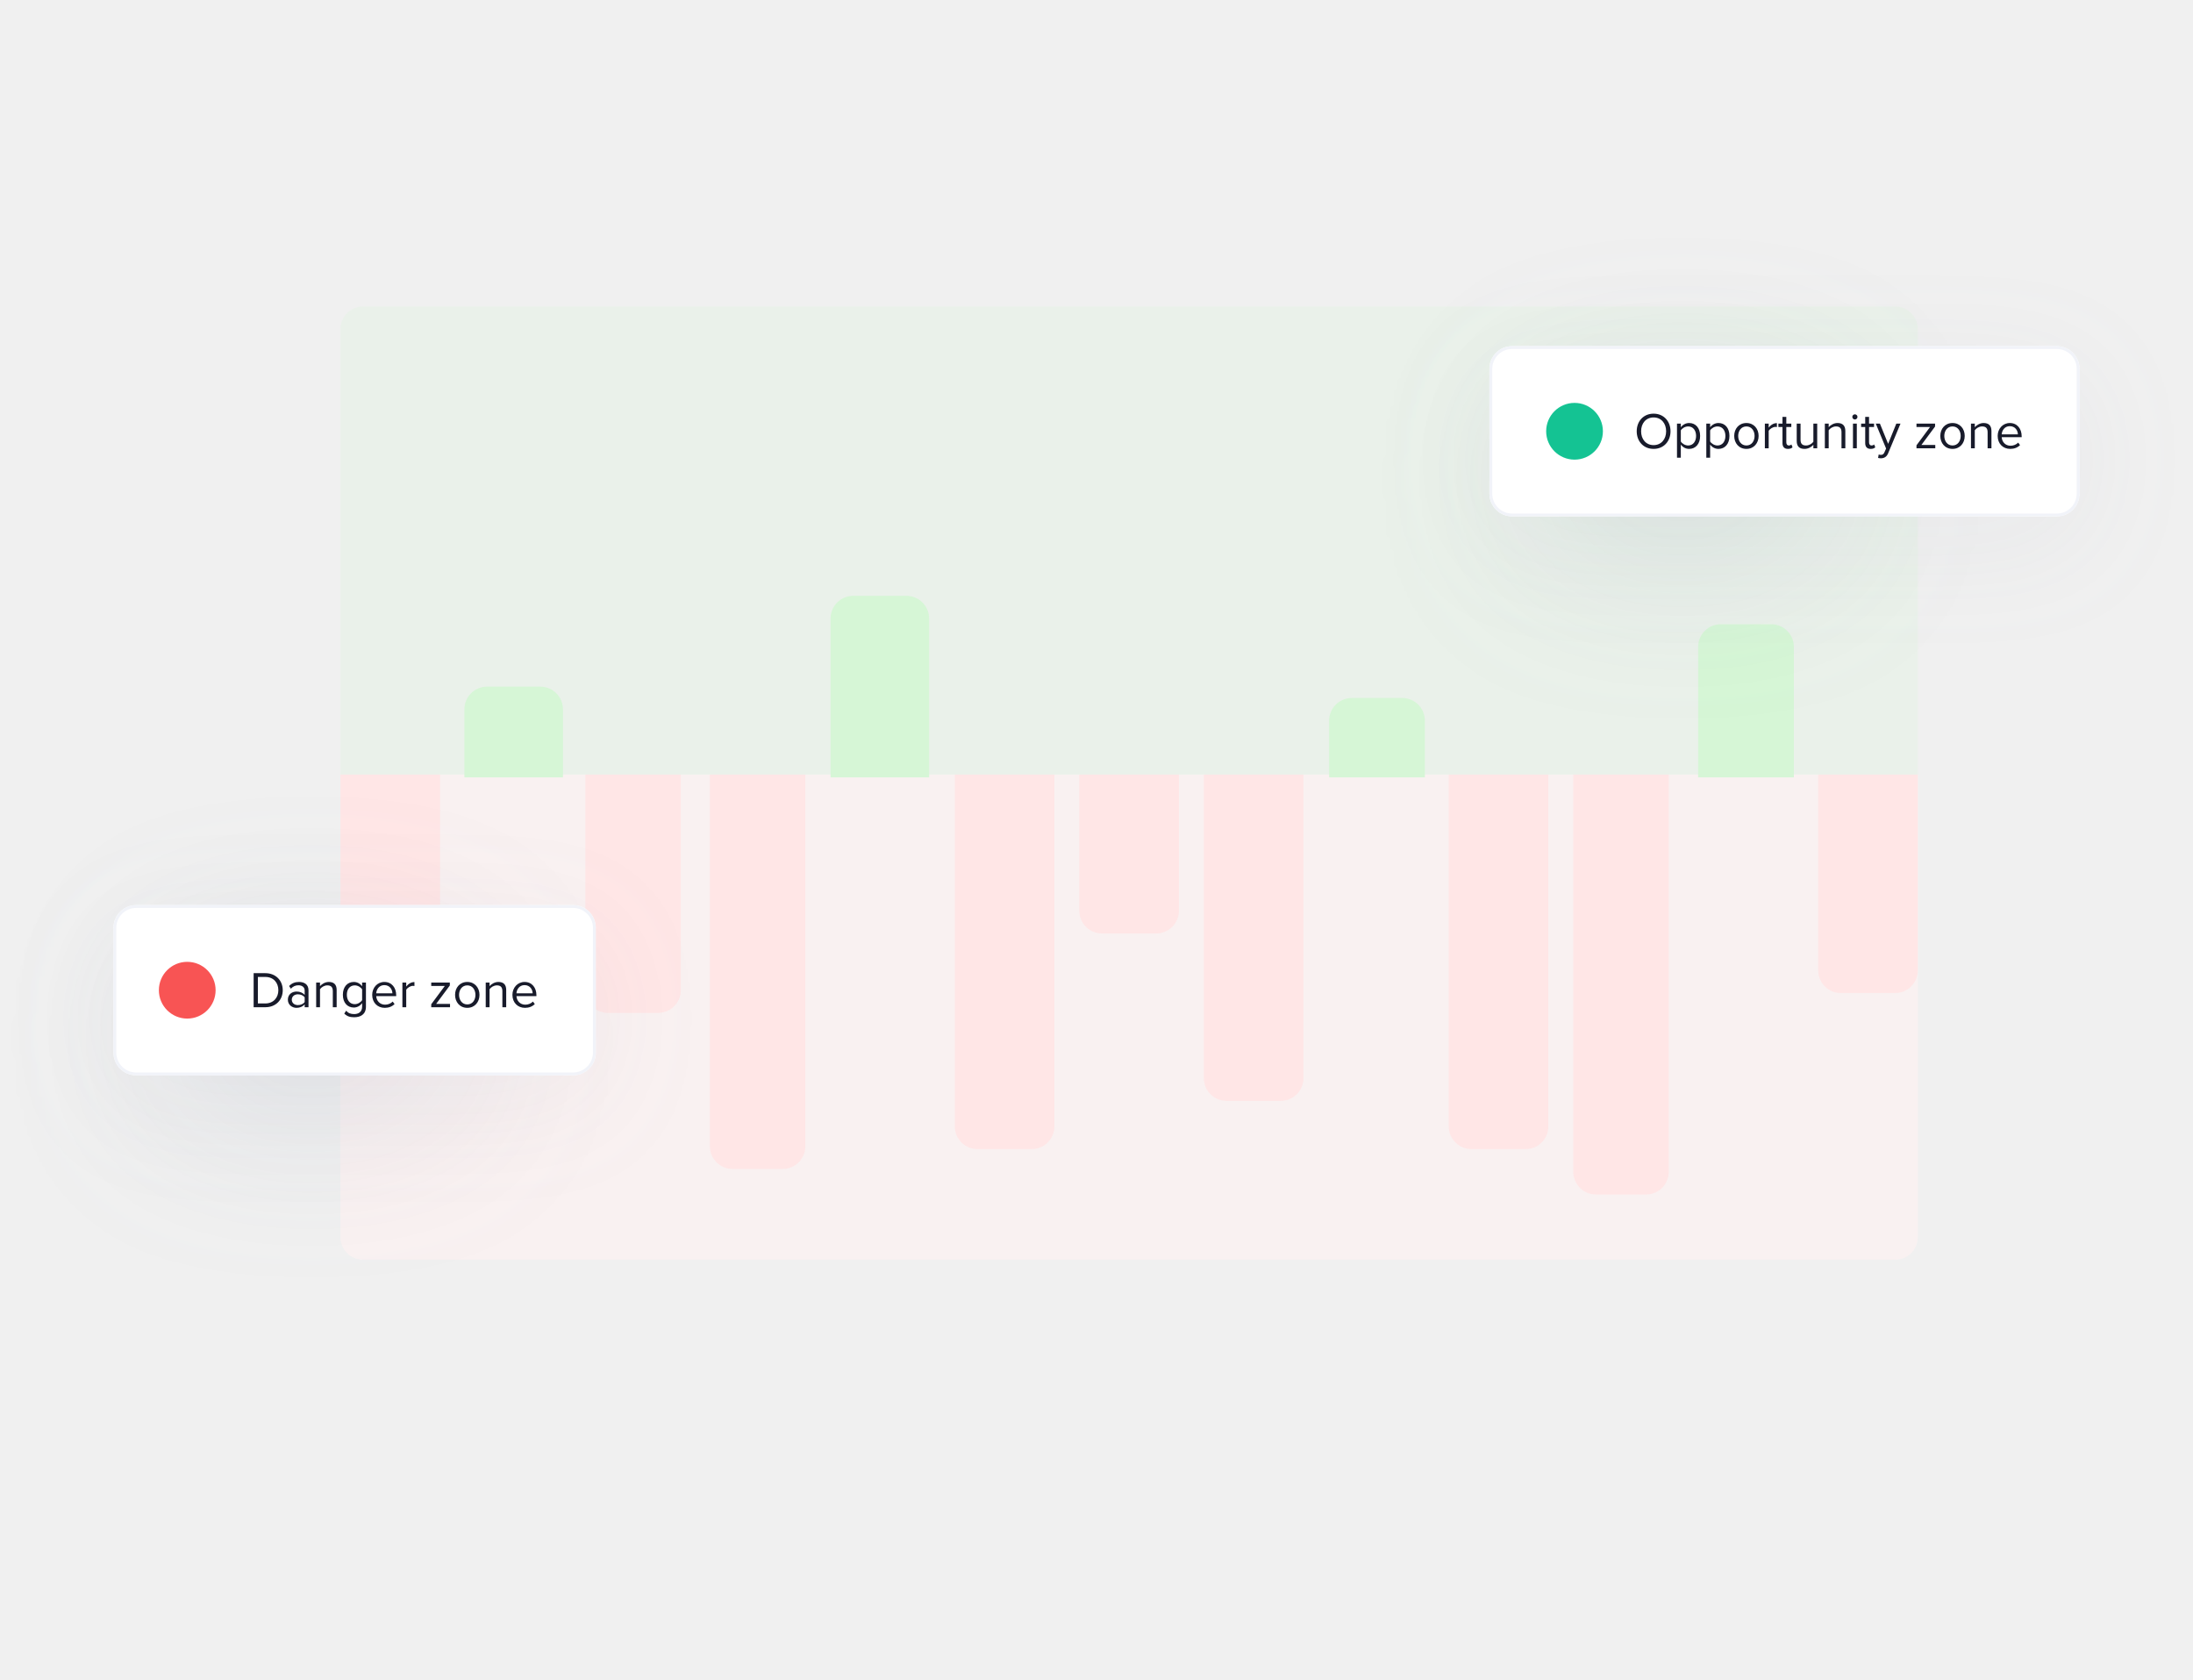
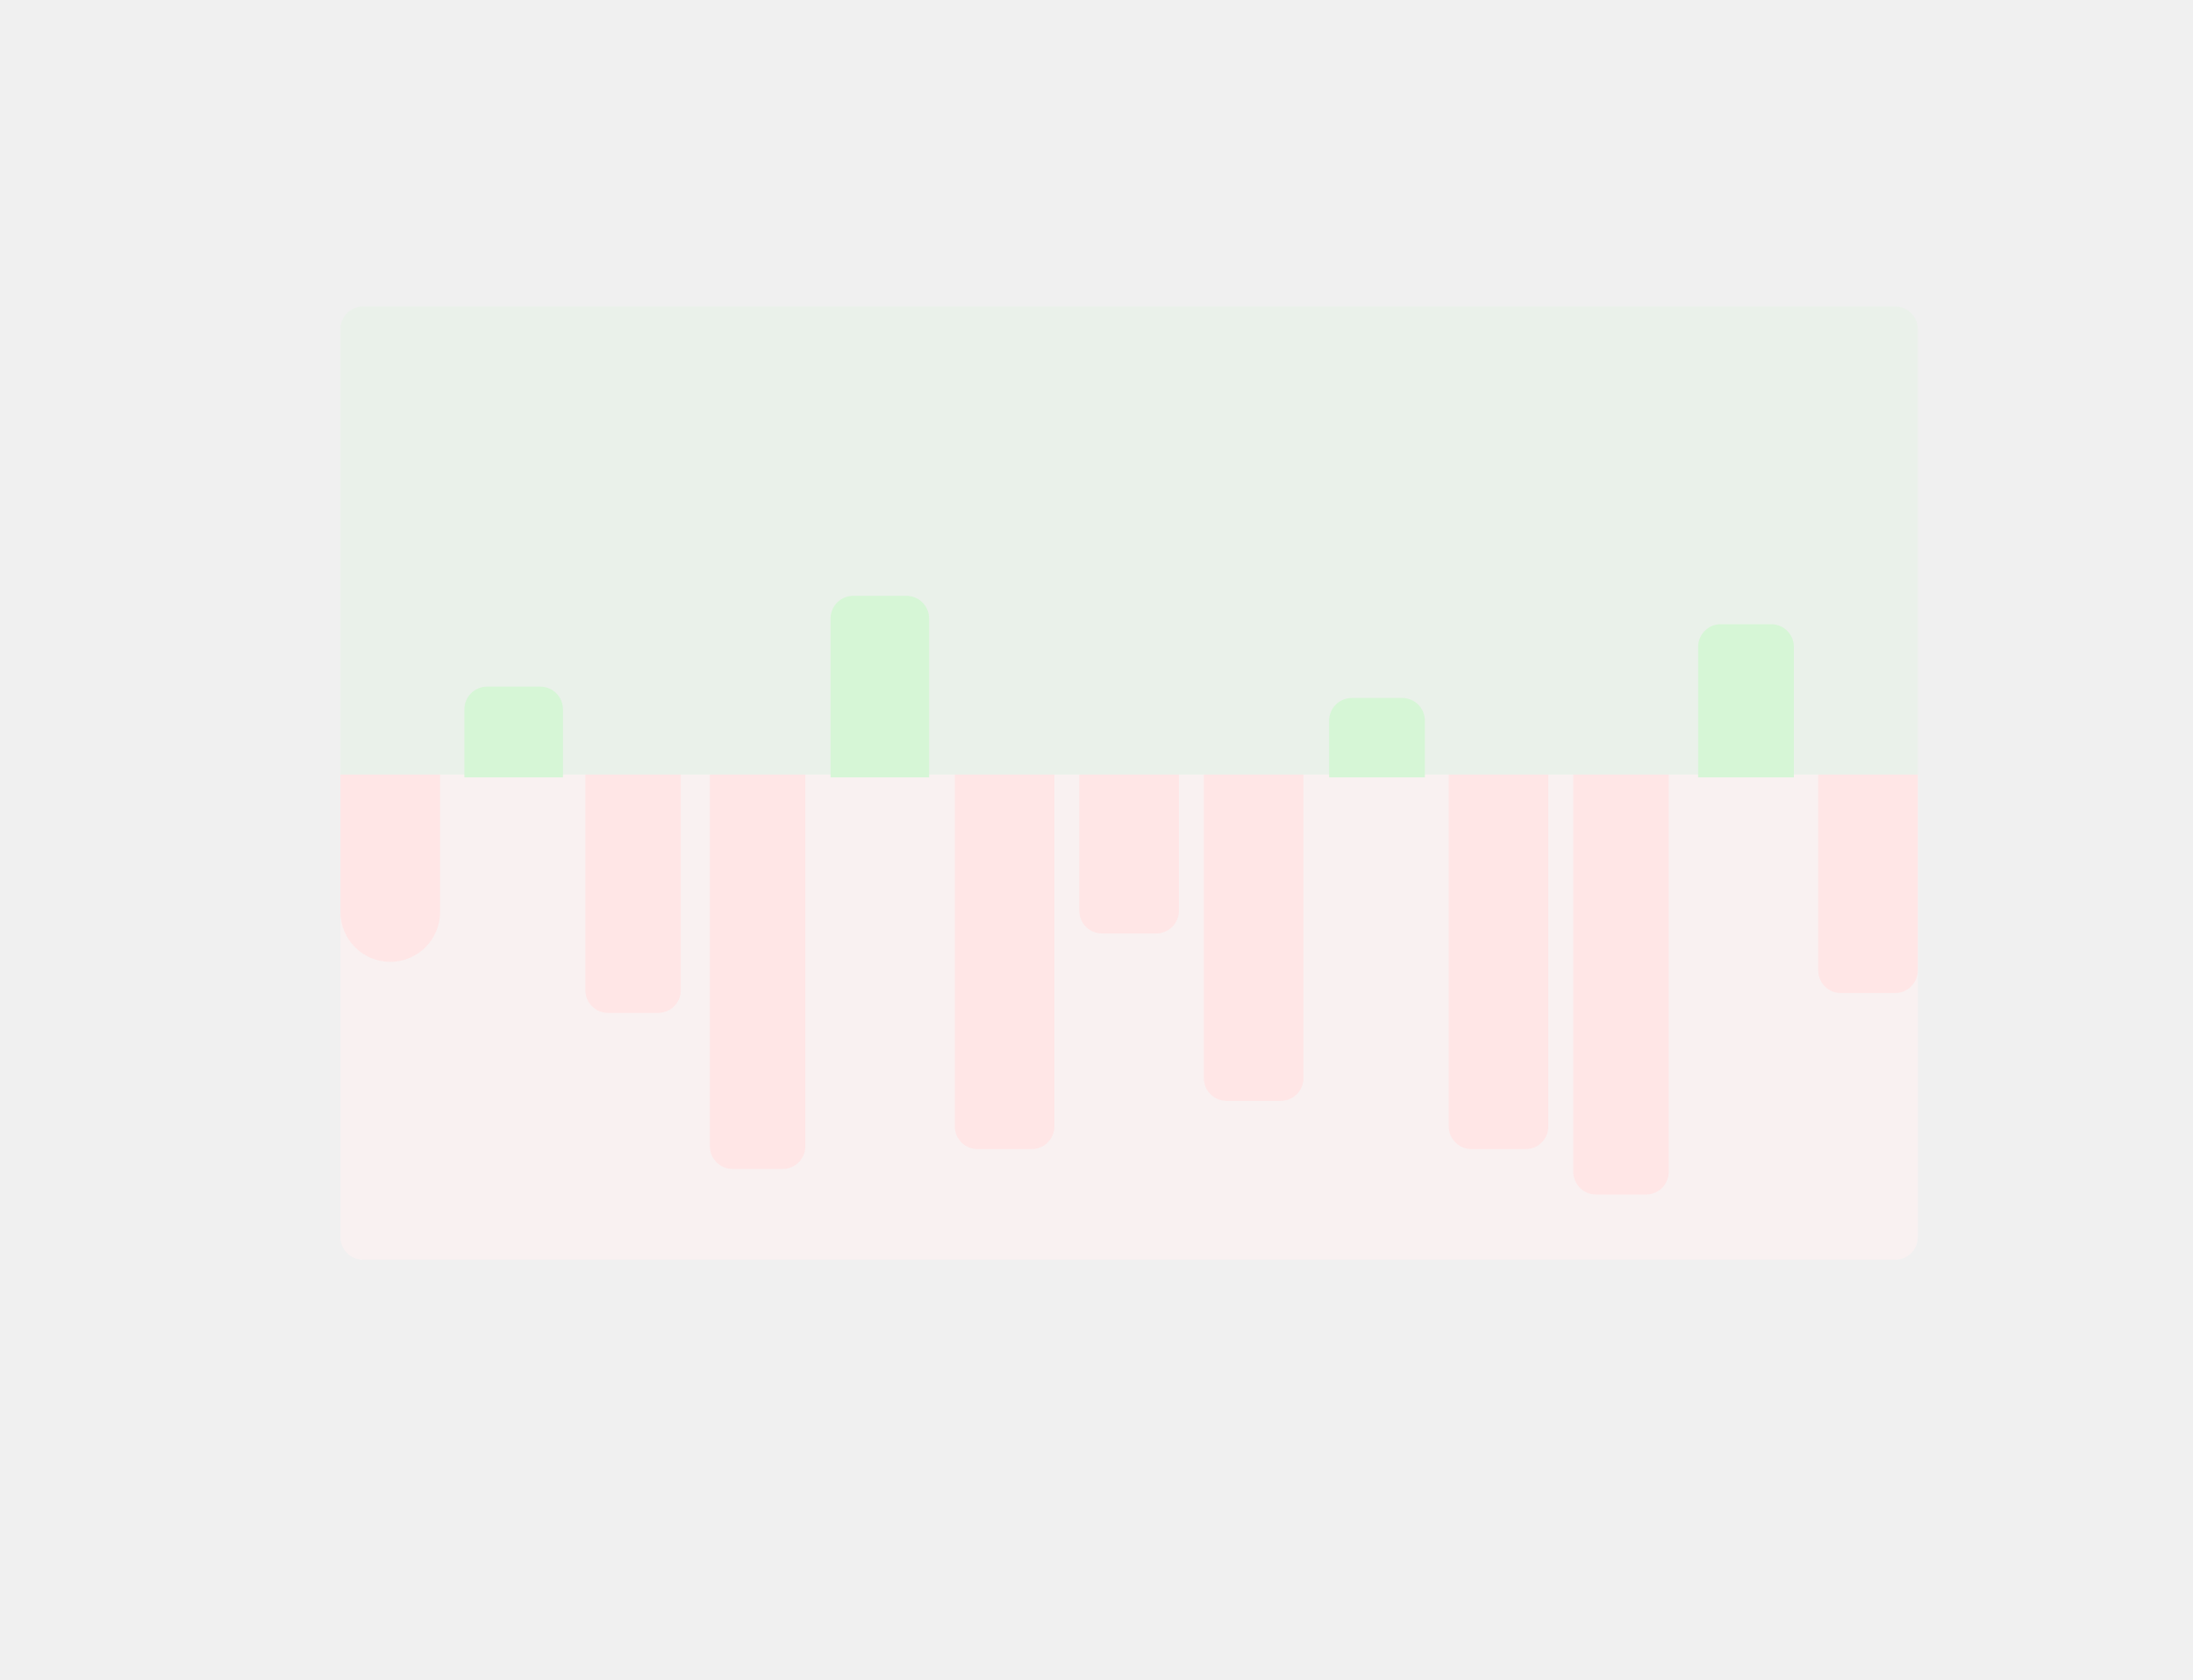
<svg xmlns="http://www.w3.org/2000/svg" width="773" height="592" viewBox="0 0 773 592" fill="none">
  <path d="M120 116C120 111.582 123.582 108 128 108H668C672.418 108 676 111.582 676 116V273H120V116Z" fill="#D6F6D6" fill-opacity="0.2" />
  <path d="M120 436C120 440.418 123.582 444 128 444H668C672.418 444 676 440.418 676 436V273H120V436Z" fill="#FFF2F2" fill-opacity="0.6" />
  <path d="M155.115 321.442C155.115 331.139 147.254 339 137.557 339C127.86 339 119.999 331.139 119.999 321.442V273H155.115V321.442Z" fill="#FFE6E6" />
  <path d="M239.979 349C239.979 353.418 236.397 357 231.979 357H214.326C209.908 357 206.326 353.418 206.326 349V273H239.979V349Z" fill="#FFE6E6" />
  <path d="M283.874 404C283.874 408.418 280.292 412 275.874 412H258.221C253.803 412 250.221 408.418 250.221 404V273H283.874V404Z" fill="#FFE6E6" />
  <path d="M292.757 218C292.757 213.582 296.339 210 300.757 210L319.507 210C323.925 210 327.507 213.582 327.507 218L327.507 274L292.757 274L292.757 218Z" fill="#D6F6D6" />
  <path d="M163.686 250C163.686 245.582 167.267 242 171.686 242L190.436 242C194.854 242 198.436 245.582 198.436 250L198.436 274L163.686 274L163.686 250Z" fill="#D6F6D6" />
  <path d="M468.493 254C468.493 249.582 472.075 246 476.493 246L494.25 246C498.669 246 502.25 249.582 502.25 254L502.25 274L468.493 274L468.493 254Z" fill="#D6F6D6" />
  <path d="M598.558 228C598.558 223.582 602.139 220 606.558 220L624.315 220C628.733 220 632.315 223.582 632.315 228L632.315 274L598.558 274L598.558 228Z" fill="#D6F6D6" />
  <path d="M371.663 397C371.663 401.418 368.081 405 363.663 405H344.547C340.129 405 336.547 401.418 336.547 397V273H371.663V397Z" fill="#FFE6E6" />
  <path d="M415.559 321C415.559 325.418 411.977 329 407.559 329H388.443C384.025 329 380.443 325.418 380.443 321V273H415.559V321Z" fill="#FFE6E6" />
  <path d="M459.452 380C459.452 384.418 455.87 388 451.452 388H432.336C427.918 388 424.336 384.418 424.336 380V273H459.452V380Z" fill="#FFE6E6" />
  <path d="M545.778 397C545.778 401.418 542.197 405 537.778 405H518.663C514.244 405 510.663 401.418 510.663 397V273H545.778V397Z" fill="#FFE6E6" />
  <path d="M588.21 413C588.21 417.418 584.628 421 580.21 421H562.557C558.139 421 554.557 417.418 554.557 413V273H588.21V413Z" fill="#FFE6E6" />
  <path d="M676 342C676 346.418 672.418 350 668 350H648.884C644.466 350 640.884 346.418 640.884 342V273H676V342Z" fill="#FFE6E6" />
-   <g opacity="0.15" filter="url(#filter2_f_1271_2260)">
-     <rect x="543" y="143" width="100" height="51" rx="8" fill="#7A859E" />
-   </g>
-   <g filter="url(#filter3_d_1271_2260)">
-     <rect x="525" y="122" width="208" height="60" rx="8" fill="white" />
-     <rect x="525.5" y="122.5" width="207" height="59" rx="7.5" stroke="#F1F3F9" />
-   </g>
-   <path d="M576.918 152.006C576.918 148.46 579.312 145.796 582.876 145.796C586.422 145.796 588.834 148.46 588.834 152.006C588.834 155.552 586.422 158.216 582.876 158.216C579.312 158.216 576.918 155.552 576.918 152.006ZM587.286 152.006C587.286 149.198 585.558 147.128 582.876 147.128C580.176 147.128 578.466 149.198 578.466 152.006C578.466 154.796 580.176 156.884 582.876 156.884C585.558 156.884 587.286 154.796 587.286 152.006ZM592.464 156.686V161.312H591.114V149.306H592.464V150.602C593.094 149.72 594.174 149.09 595.398 149.09C597.684 149.09 599.268 150.818 599.268 153.644C599.268 156.452 597.684 158.216 595.398 158.216C594.21 158.216 593.166 157.658 592.464 156.686ZM597.846 153.644C597.846 151.718 596.802 150.296 595.056 150.296C593.994 150.296 592.932 150.926 592.464 151.682V155.606C592.932 156.362 593.994 157.01 595.056 157.01C596.802 157.01 597.846 155.57 597.846 153.644ZM602.8 156.686V161.312H601.45V149.306H602.8V150.602C603.43 149.72 604.51 149.09 605.734 149.09C608.02 149.09 609.604 150.818 609.604 153.644C609.604 156.452 608.02 158.216 605.734 158.216C604.546 158.216 603.502 157.658 602.8 156.686ZM608.182 153.644C608.182 151.718 607.138 150.296 605.392 150.296C604.33 150.296 603.268 150.926 602.8 151.682V155.606C603.268 156.362 604.33 157.01 605.392 157.01C607.138 157.01 608.182 155.57 608.182 153.644ZM615.584 158.216C612.938 158.216 611.282 156.164 611.282 153.644C611.282 151.124 612.938 149.09 615.584 149.09C618.23 149.09 619.886 151.124 619.886 153.644C619.886 156.164 618.23 158.216 615.584 158.216ZM615.584 157.01C617.438 157.01 618.464 155.426 618.464 153.644C618.464 151.88 617.438 150.296 615.584 150.296C613.73 150.296 612.686 151.88 612.686 153.644C612.686 155.426 613.73 157.01 615.584 157.01ZM623.436 158H622.086V149.306H623.436V150.71C624.138 149.792 625.146 149.126 626.334 149.126V150.512C626.172 150.476 626.01 150.458 625.794 150.458C624.966 150.458 623.832 151.142 623.436 151.844V158ZM630.224 158.216C628.946 158.216 628.298 157.478 628.298 156.182V150.494H626.858V149.306H628.298V146.93H629.648V149.306H631.412V150.494H629.648V155.894C629.648 156.542 629.936 157.01 630.53 157.01C630.908 157.01 631.268 156.848 631.448 156.65L631.844 157.658C631.502 157.982 631.016 158.216 630.224 158.216ZM640.537 158H639.187V156.776C638.521 157.532 637.387 158.216 636.091 158.216C634.273 158.216 633.319 157.334 633.319 155.444V149.306H634.669V155.03C634.669 156.56 635.443 157.01 636.613 157.01C637.675 157.01 638.683 156.398 639.187 155.696V149.306H640.537V158ZM650.451 158H649.101V152.312C649.101 150.782 648.327 150.296 647.157 150.296C646.095 150.296 645.087 150.944 644.583 151.646V158H643.233V149.306H644.583V150.566C645.195 149.846 646.383 149.09 647.679 149.09C649.497 149.09 650.451 150.008 650.451 151.898V158ZM653.813 147.848C653.327 147.848 652.913 147.434 652.913 146.93C652.913 146.426 653.327 146.03 653.813 146.03C654.317 146.03 654.731 146.426 654.731 146.93C654.731 147.434 654.317 147.848 653.813 147.848ZM654.497 158H653.147V149.306H654.497V158ZM659.386 158.216C658.108 158.216 657.46 157.478 657.46 156.182V150.494H656.02V149.306H657.46V146.93H658.81V149.306H660.574V150.494H658.81V155.894C658.81 156.542 659.098 157.01 659.692 157.01C660.07 157.01 660.43 156.848 660.61 156.65L661.006 157.658C660.664 157.982 660.178 158.216 659.386 158.216ZM661.995 161.402L662.211 160.178C662.409 160.268 662.733 160.322 662.949 160.322C663.543 160.322 663.939 160.124 664.245 159.404L664.821 158.09L661.185 149.306H662.643L665.541 156.434L668.421 149.306H669.897L665.541 159.764C665.019 161.024 664.137 161.51 662.985 161.528C662.697 161.528 662.247 161.474 661.995 161.402ZM682.156 158H675.532V156.956L680.32 150.494H675.532V149.306H682.084V150.332L677.26 156.83H682.156V158ZM688.234 158.216C685.588 158.216 683.932 156.164 683.932 153.644C683.932 151.124 685.588 149.09 688.234 149.09C690.88 149.09 692.536 151.124 692.536 153.644C692.536 156.164 690.88 158.216 688.234 158.216ZM688.234 157.01C690.088 157.01 691.114 155.426 691.114 153.644C691.114 151.88 690.088 150.296 688.234 150.296C686.38 150.296 685.336 151.88 685.336 153.644C685.336 155.426 686.38 157.01 688.234 157.01ZM701.955 158H700.605V152.312C700.605 150.782 699.831 150.296 698.661 150.296C697.599 150.296 696.591 150.944 696.087 151.646V158H694.737V149.306H696.087V150.566C696.699 149.846 697.887 149.09 699.183 149.09C701.001 149.09 701.955 150.008 701.955 151.898V158ZM704.147 153.644C704.147 151.124 705.947 149.09 708.431 149.09C711.059 149.09 712.607 151.142 712.607 153.752V154.094H705.569C705.677 155.732 706.829 157.1 708.701 157.1C709.691 157.1 710.699 156.704 711.383 156.002L712.031 156.884C711.167 157.748 709.997 158.216 708.575 158.216C706.001 158.216 704.147 156.362 704.147 153.644ZM708.413 150.206C706.559 150.206 705.641 151.772 705.569 153.104H711.275C711.257 151.808 710.393 150.206 708.413 150.206Z" fill="#181B2B" />
-   <circle cx="555" cy="152" r="10" fill="#14C393" />
-   <g opacity="0.15" filter="url(#filter4_f_1271_2260)">
-     <rect x="60" y="340" width="100" height="51" rx="8" fill="#7A859E" />
-   </g>
-   <g filter="url(#filter5_d_1271_2260)">
-     <rect x="40" y="319" width="170" height="60" rx="8" fill="white" />
-     <rect x="40.5" y="319.5" width="169" height="59" rx="7.5" stroke="#F1F3F9" />
-   </g>
-   <path d="M93.508 355H89.404V342.994H93.508C97.234 342.994 99.664 345.604 99.664 349.006C99.664 352.426 97.234 355 93.508 355ZM90.898 344.326V353.668H93.508C96.424 353.668 98.116 351.58 98.116 349.006C98.116 346.414 96.478 344.326 93.508 344.326H90.898ZM108.74 355H107.39V354.01C106.67 354.802 105.68 355.216 104.51 355.216C103.034 355.216 101.468 354.226 101.468 352.336C101.468 350.392 103.034 349.474 104.51 349.474C105.698 349.474 106.688 349.852 107.39 350.662V349.096C107.39 347.926 106.454 347.26 105.194 347.26C104.15 347.26 103.304 347.638 102.53 348.466L101.9 347.53C102.836 346.558 103.952 346.09 105.374 346.09C107.21 346.09 108.74 346.918 108.74 349.024V355ZM107.39 353.164V351.526C106.868 350.806 105.95 350.446 104.996 350.446C103.736 350.446 102.854 351.238 102.854 352.354C102.854 353.452 103.736 354.244 104.996 354.244C105.95 354.244 106.868 353.884 107.39 353.164ZM118.664 355H117.314V349.312C117.314 347.782 116.54 347.296 115.37 347.296C114.308 347.296 113.3 347.944 112.796 348.646V355H111.446V346.306H112.796V347.566C113.408 346.846 114.596 346.09 115.892 346.09C117.71 346.09 118.664 347.008 118.664 348.898V355ZM121.342 357.232L122.026 356.224C122.746 357.088 123.61 357.412 124.852 357.412C126.292 357.412 127.642 356.71 127.642 354.802V353.56C127.012 354.442 125.95 355.108 124.726 355.108C122.458 355.108 120.856 353.416 120.856 350.608C120.856 347.818 122.44 346.09 124.726 346.09C125.896 346.09 126.94 346.666 127.642 347.62V346.306H128.992V354.748C128.992 357.628 126.976 358.528 124.852 358.528C123.376 358.528 122.368 358.24 121.342 357.232ZM127.642 352.498V348.7C127.174 347.944 126.13 347.296 125.05 347.296C123.304 347.296 122.26 348.682 122.26 350.608C122.26 352.516 123.304 353.92 125.05 353.92C126.13 353.92 127.174 353.254 127.642 352.498ZM131.192 350.644C131.192 348.124 132.992 346.09 135.476 346.09C138.104 346.09 139.652 348.142 139.652 350.752V351.094H132.614C132.722 352.732 133.874 354.1 135.746 354.1C136.736 354.1 137.744 353.704 138.428 353.002L139.076 353.884C138.212 354.748 137.042 355.216 135.62 355.216C133.046 355.216 131.192 353.362 131.192 350.644ZM135.458 347.206C133.604 347.206 132.686 348.772 132.614 350.104H138.32C138.302 348.808 137.438 347.206 135.458 347.206ZM143.188 355H141.838V346.306H143.188V347.71C143.89 346.792 144.898 346.126 146.086 346.126V347.512C145.924 347.476 145.762 347.458 145.546 347.458C144.718 347.458 143.584 348.142 143.188 348.844V355ZM158.63 355H152.006V353.956L156.794 347.494H152.006V346.306H158.558V347.332L153.734 353.83H158.63V355ZM164.709 355.216C162.063 355.216 160.407 353.164 160.407 350.644C160.407 348.124 162.063 346.09 164.709 346.09C167.355 346.09 169.011 348.124 169.011 350.644C169.011 353.164 167.355 355.216 164.709 355.216ZM164.709 354.01C166.563 354.01 167.589 352.426 167.589 350.644C167.589 348.88 166.563 347.296 164.709 347.296C162.855 347.296 161.811 348.88 161.811 350.644C161.811 352.426 162.855 354.01 164.709 354.01ZM178.429 355H177.079V349.312C177.079 347.782 176.305 347.296 175.135 347.296C174.073 347.296 173.065 347.944 172.561 348.646V355H171.211V346.306H172.561V347.566C173.173 346.846 174.361 346.09 175.657 346.09C177.475 346.09 178.429 347.008 178.429 348.898V355ZM180.621 350.644C180.621 348.124 182.421 346.09 184.905 346.09C187.533 346.09 189.081 348.142 189.081 350.752V351.094H182.043C182.151 352.732 183.303 354.1 185.175 354.1C186.165 354.1 187.173 353.704 187.857 353.002L188.505 353.884C187.641 354.748 186.471 355.216 185.049 355.216C182.475 355.216 180.621 353.362 180.621 350.644ZM184.887 347.206C183.033 347.206 182.115 348.772 182.043 350.104H187.749C187.731 348.808 186.867 347.206 184.887 347.206Z" fill="#181B2B" />
-   <circle cx="66" cy="349" r="10" fill="#F85454" />
-   <defs>
-     <filter id="filter0_f_1271_2260" x="29" y="45" width="742" height="547" filterUnits="userSpaceOnUse" color-interpolation-filters="sRGB">
-       <feFlood flood-opacity="0" result="BackgroundImageFix" />
-       <feBlend mode="normal" in="SourceGraphic" in2="BackgroundImageFix" result="shape" />
-       <feGaussianBlur stdDeviation="45" result="effect1_foregroundBlur_1271_2260" />
-     </filter>
-     <filter id="filter1_dd_1271_2260" x="42" y="0" width="716" height="576" filterUnits="userSpaceOnUse" color-interpolation-filters="sRGB">
-       <feFlood flood-opacity="0" result="BackgroundImageFix" />
-       <feColorMatrix in="SourceAlpha" type="matrix" values="0 0 0 0 0 0 0 0 0 0 0 0 0 0 0 0 0 0 127 0" result="hardAlpha" />
-       <feOffset dy="4" />
-       <feGaussianBlur stdDeviation="25" />
-       <feColorMatrix type="matrix" values="0 0 0 0 0.477 0 0 0 0 0.522 0 0 0 0 0.62 0 0 0 0.04 0" />
-       <feBlend mode="normal" in2="BackgroundImageFix" result="effect1_dropShadow_1271_2260" />
-       <feColorMatrix in="SourceAlpha" type="matrix" values="0 0 0 0 0 0 0 0 0 0 0 0 0 0 0 0 0 0 127 0" result="hardAlpha" />
-       <feOffset dy="60" />
-       <feGaussianBlur stdDeviation="20" />
-       <feColorMatrix type="matrix" values="0 0 0 0 0.477 0 0 0 0 0.522 0 0 0 0 0.62 0 0 0 0.02 0" />
-       <feBlend mode="normal" in2="effect1_dropShadow_1271_2260" result="effect2_dropShadow_1271_2260" />
-       <feBlend mode="normal" in="SourceGraphic" in2="effect2_dropShadow_1271_2260" result="shape" />
-     </filter>
-     <filter id="filter2_f_1271_2260" x="483" y="83" width="220" height="171" filterUnits="userSpaceOnUse" color-interpolation-filters="sRGB">
-       <feFlood flood-opacity="0" result="BackgroundImageFix" />
-       <feBlend mode="normal" in="SourceGraphic" in2="BackgroundImageFix" result="shape" />
-       <feGaussianBlur stdDeviation="30" result="effect1_foregroundBlur_1271_2260" />
-     </filter>
-     <filter id="filter3_d_1271_2260" x="485" y="92" width="288" height="140" filterUnits="userSpaceOnUse" color-interpolation-filters="sRGB">
-       <feFlood flood-opacity="0" result="BackgroundImageFix" />
-       <feColorMatrix in="SourceAlpha" type="matrix" values="0 0 0 0 0 0 0 0 0 0 0 0 0 0 0 0 0 0 127 0" result="hardAlpha" />
-       <feOffset dy="10" />
-       <feGaussianBlur stdDeviation="20" />
-       <feColorMatrix type="matrix" values="0 0 0 0 0.477 0 0 0 0 0.522 0 0 0 0 0.62 0 0 0 0.06 0" />
-       <feBlend mode="normal" in2="BackgroundImageFix" result="effect1_dropShadow_1271_2260" />
-       <feBlend mode="normal" in="SourceGraphic" in2="effect1_dropShadow_1271_2260" result="shape" />
-     </filter>
-     <filter id="filter4_f_1271_2260" x="0" y="280" width="220" height="171" filterUnits="userSpaceOnUse" color-interpolation-filters="sRGB">
-       <feFlood flood-opacity="0" result="BackgroundImageFix" />
-       <feBlend mode="normal" in="SourceGraphic" in2="BackgroundImageFix" result="shape" />
-       <feGaussianBlur stdDeviation="30" result="effect1_foregroundBlur_1271_2260" />
-     </filter>
-     <filter id="filter5_d_1271_2260" x="0" y="289" width="250" height="140" filterUnits="userSpaceOnUse" color-interpolation-filters="sRGB">
-       <feFlood flood-opacity="0" result="BackgroundImageFix" />
-       <feColorMatrix in="SourceAlpha" type="matrix" values="0 0 0 0 0 0 0 0 0 0 0 0 0 0 0 0 0 0 127 0" result="hardAlpha" />
-       <feOffset dy="10" />
-       <feGaussianBlur stdDeviation="20" />
-       <feColorMatrix type="matrix" values="0 0 0 0 0.477 0 0 0 0 0.522 0 0 0 0 0.62 0 0 0 0.06 0" />
-       <feBlend mode="normal" in2="BackgroundImageFix" result="effect1_dropShadow_1271_2260" />
-       <feBlend mode="normal" in="SourceGraphic" in2="effect1_dropShadow_1271_2260" result="shape" />
-     </filter>
-   </defs>
</svg>
